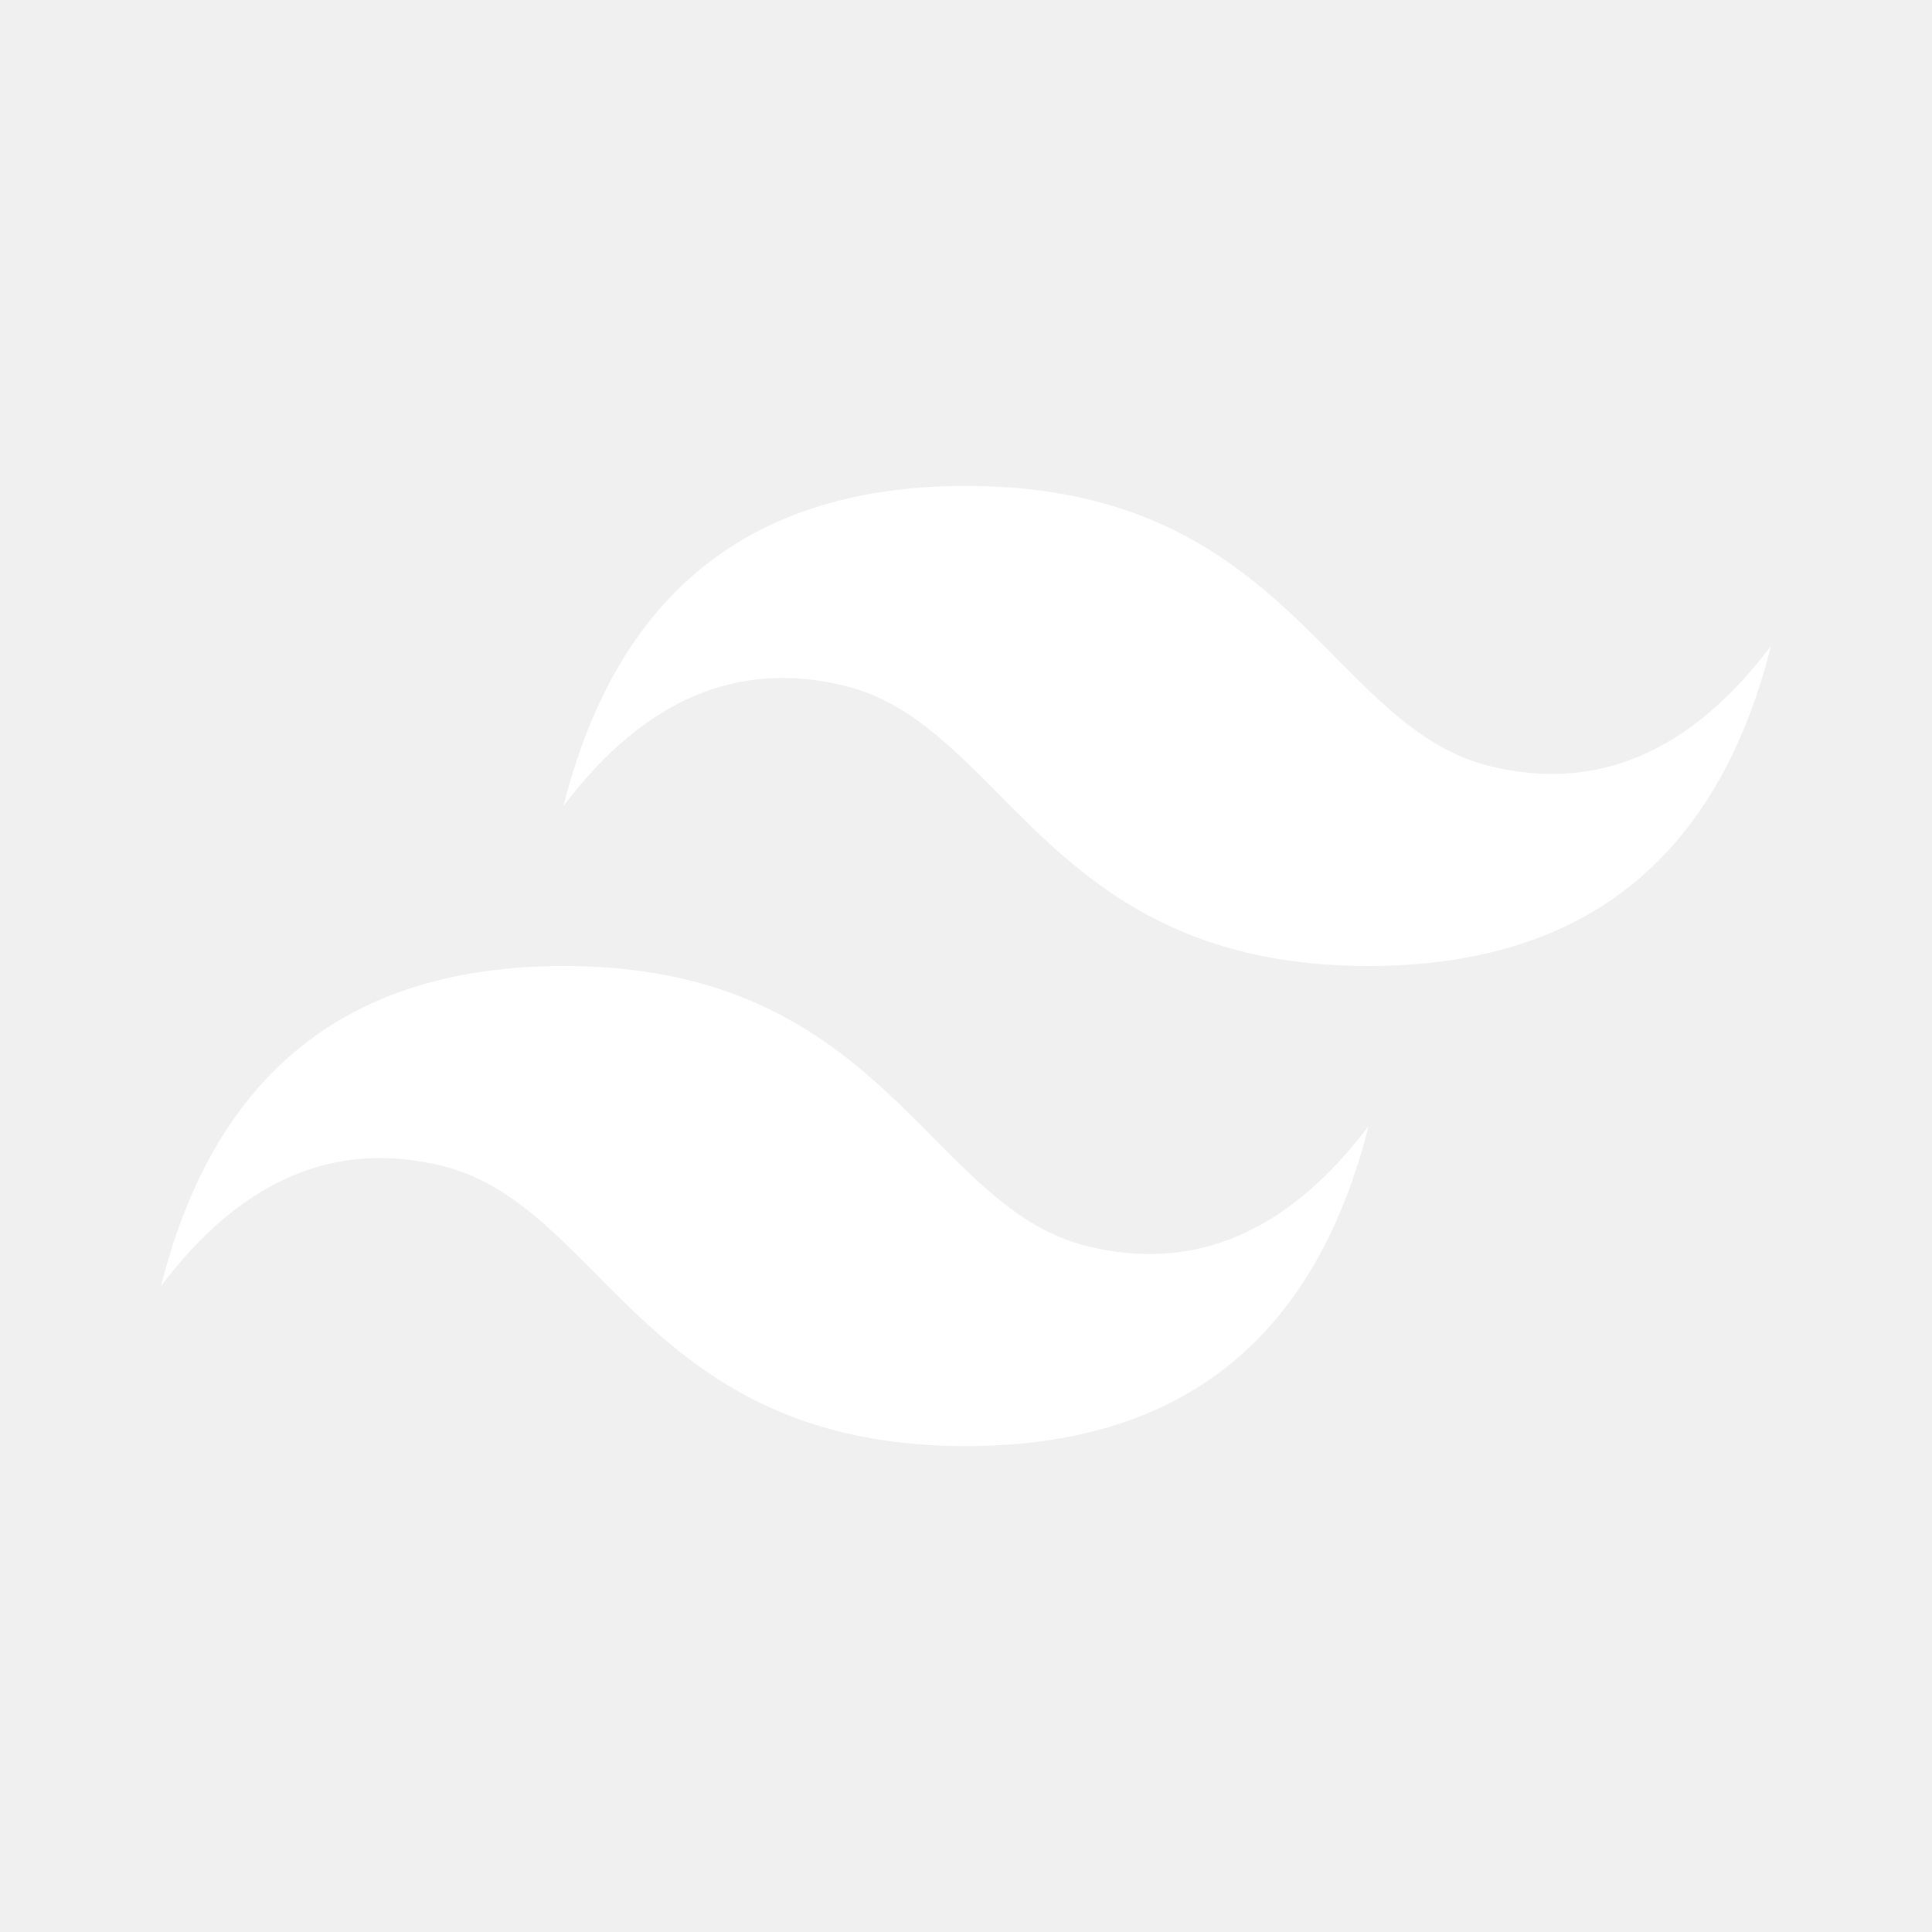
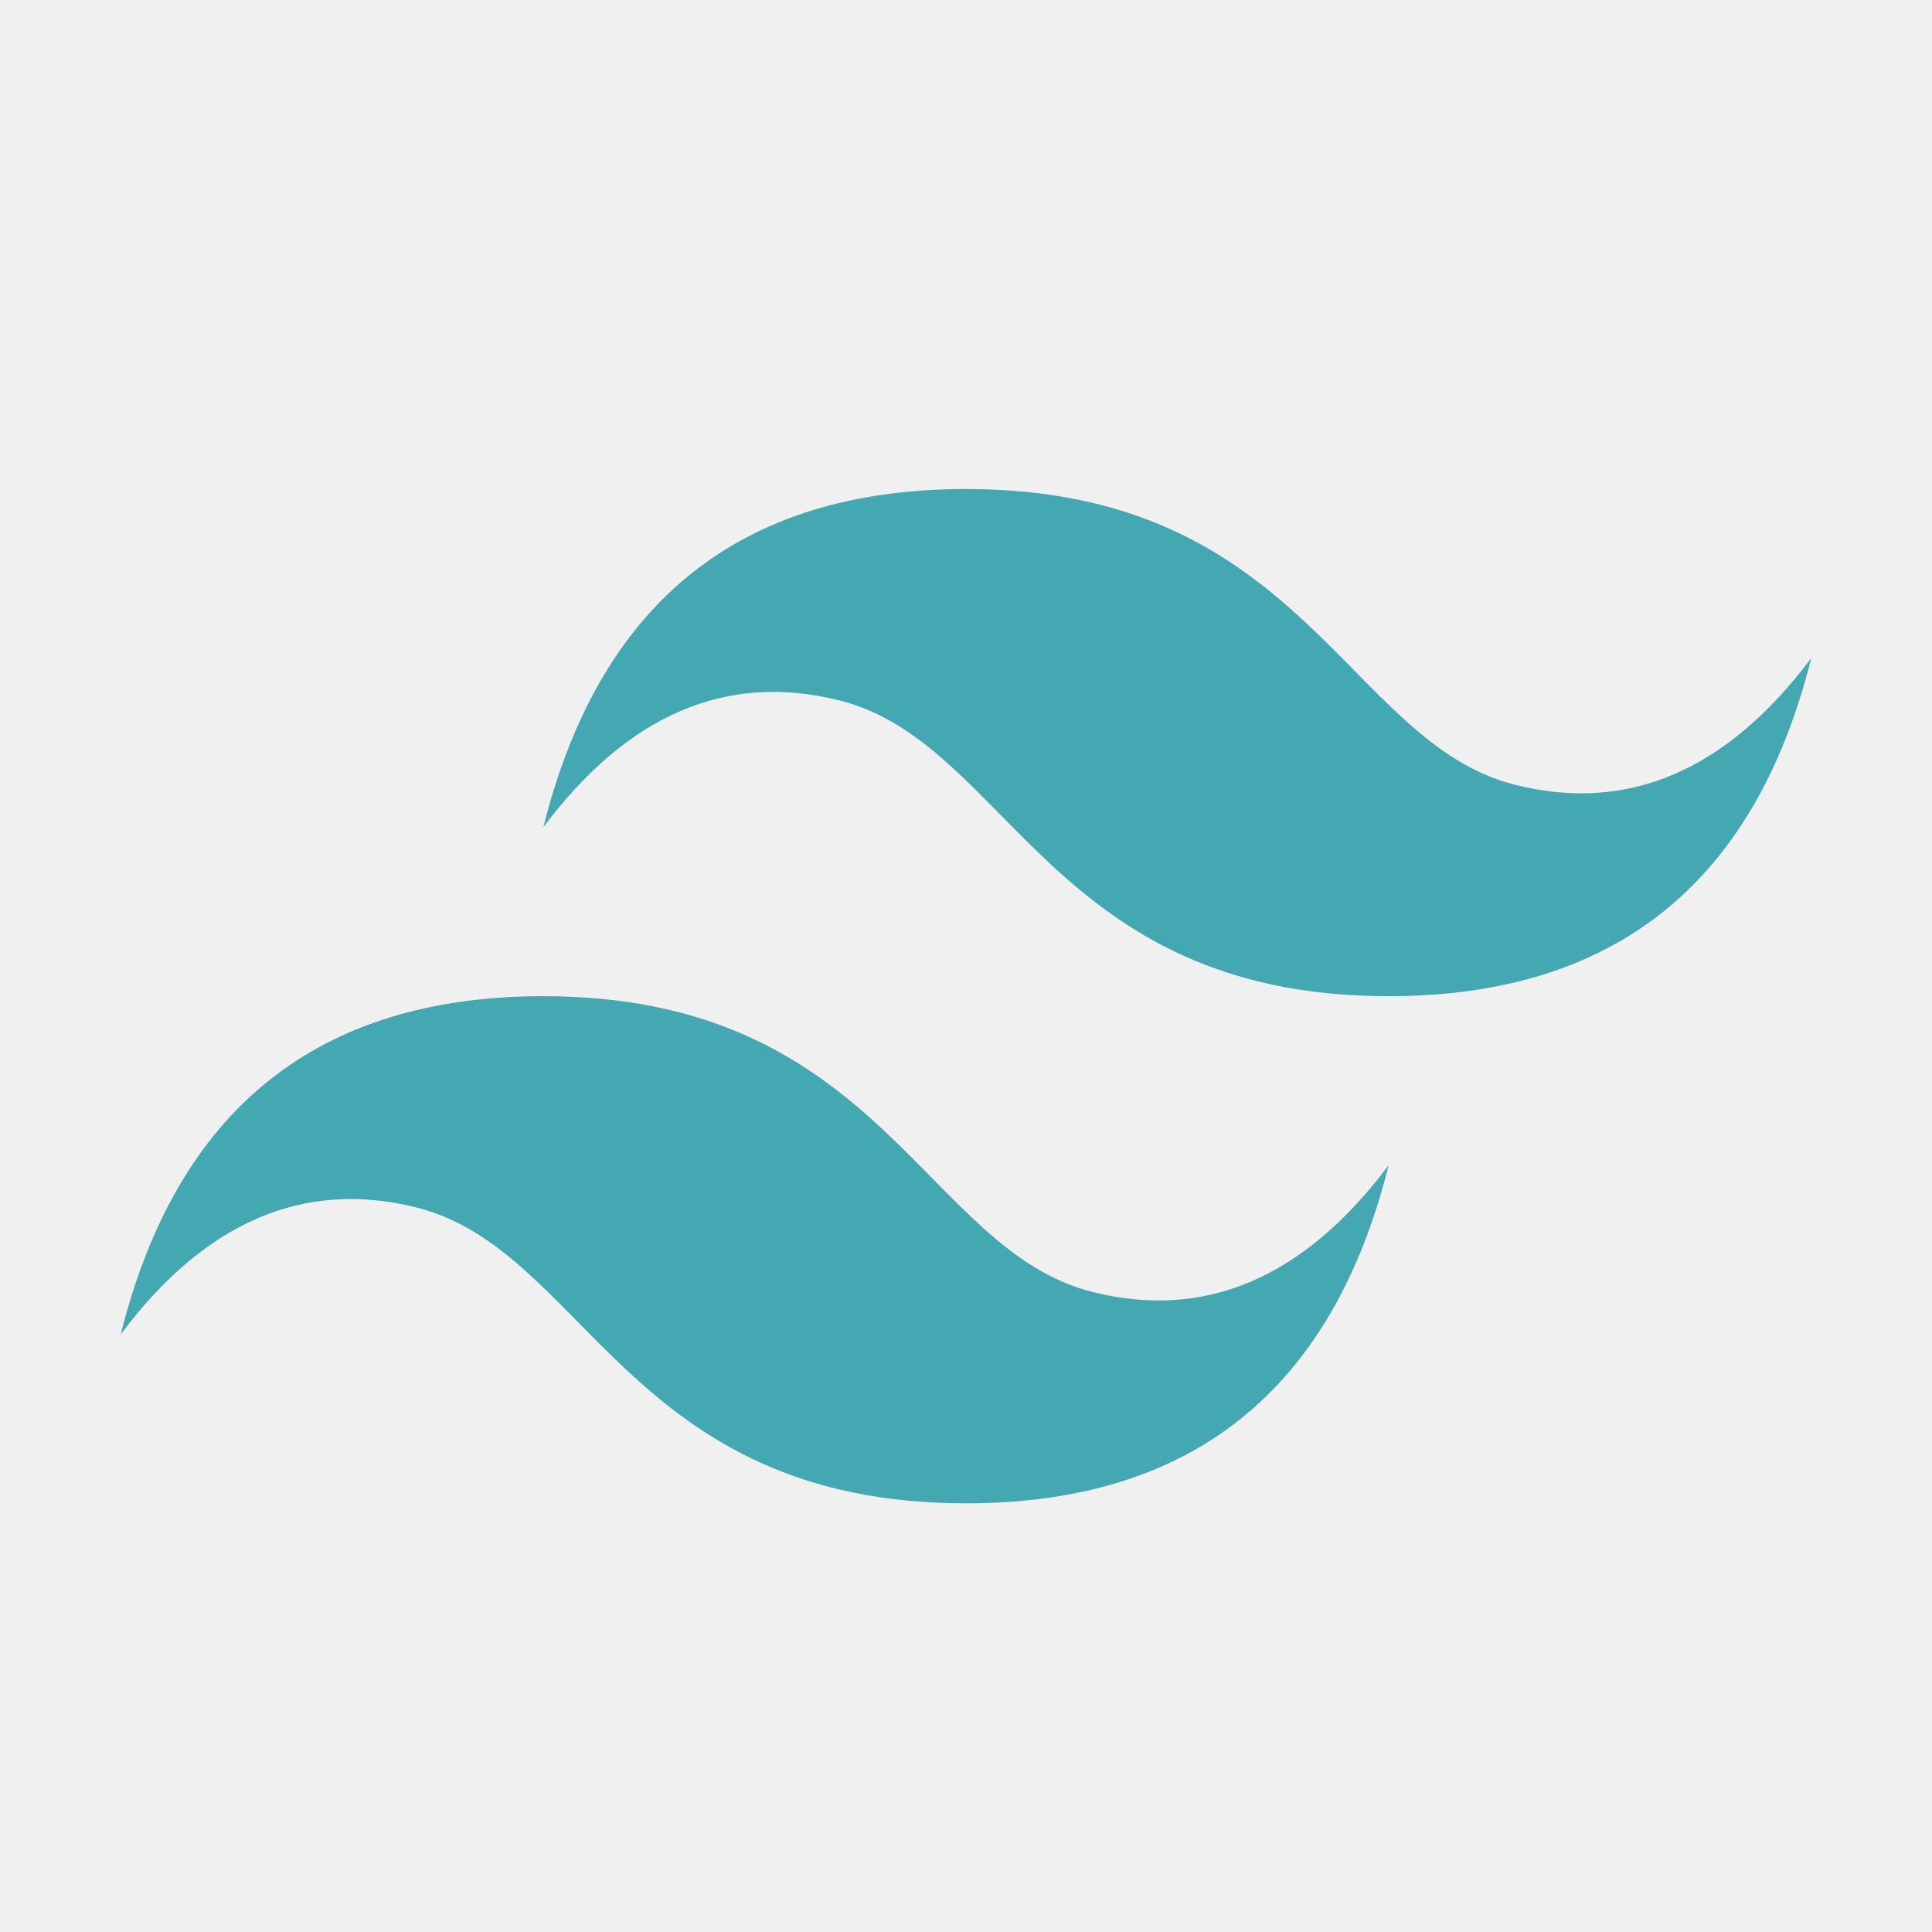
- <svg xmlns="http://www.w3.org/2000/svg" fill="#ffffff" width="800px" height="800px" viewBox="0 0 24 24" xml:space="preserve">
-   <g id="SVGRepo_bgCarrier" stroke-width="0" />
-   <g id="SVGRepo_tracerCarrier" stroke-linecap="round" stroke-linejoin="round" />
-   <g id="SVGRepo_iconCarrier">
-     <path fill-rule="evenodd" clip-rule="evenodd" d="M12 6.036c-2.667 0-4.333 1.325-5 3.976 1-1.325 2.167-1.822 3.5-1.491.761.189 1.305.738 1.906 1.345C13.387 10.855 14.522 12 17 12c2.667 0 4.333-1.325 5-3.976-1 1.325-2.166 1.822-3.5 1.491-.761-.189-1.305-.738-1.907-1.345-.98-.99-2.114-2.134-4.593-2.134zM7 12c-2.667 0-4.333 1.325-5 3.976 1-1.326 2.167-1.822 3.5-1.491.761.189 1.305.738 1.907 1.345.98.989 2.115 2.134 4.594 2.134 2.667 0 4.333-1.325 5-3.976-1 1.325-2.167 1.822-3.5 1.491-.761-.189-1.305-.738-1.906-1.345C10.613 13.145 9.478 12 7 12z" />
-   </g>
+ <svg xmlns="http://www.w3.org/2000/svg" width="800px" height="800px" viewBox="0 0 32 32">
+   <path d="M9,13.7q1.4-5.6,7-5.6c5.6,0,6.3,4.2,9.1,4.9q2.8.7,4.9-2.1-1.4,5.6-7,5.6c-5.6,0-6.3-4.2-9.1-4.9Q11.1,10.9,9,13.7ZM2,22.1q1.4-5.6,7-5.6c5.6,0,6.3,4.2,9.1,4.9q2.8.7,4.9-2.1-1.4,5.6-7,5.6c-5.6,0-6.3-4.2-9.1-4.9Q4.1,19.3,2,22.1Z" style="fill:#44a8b3" />
</svg>
